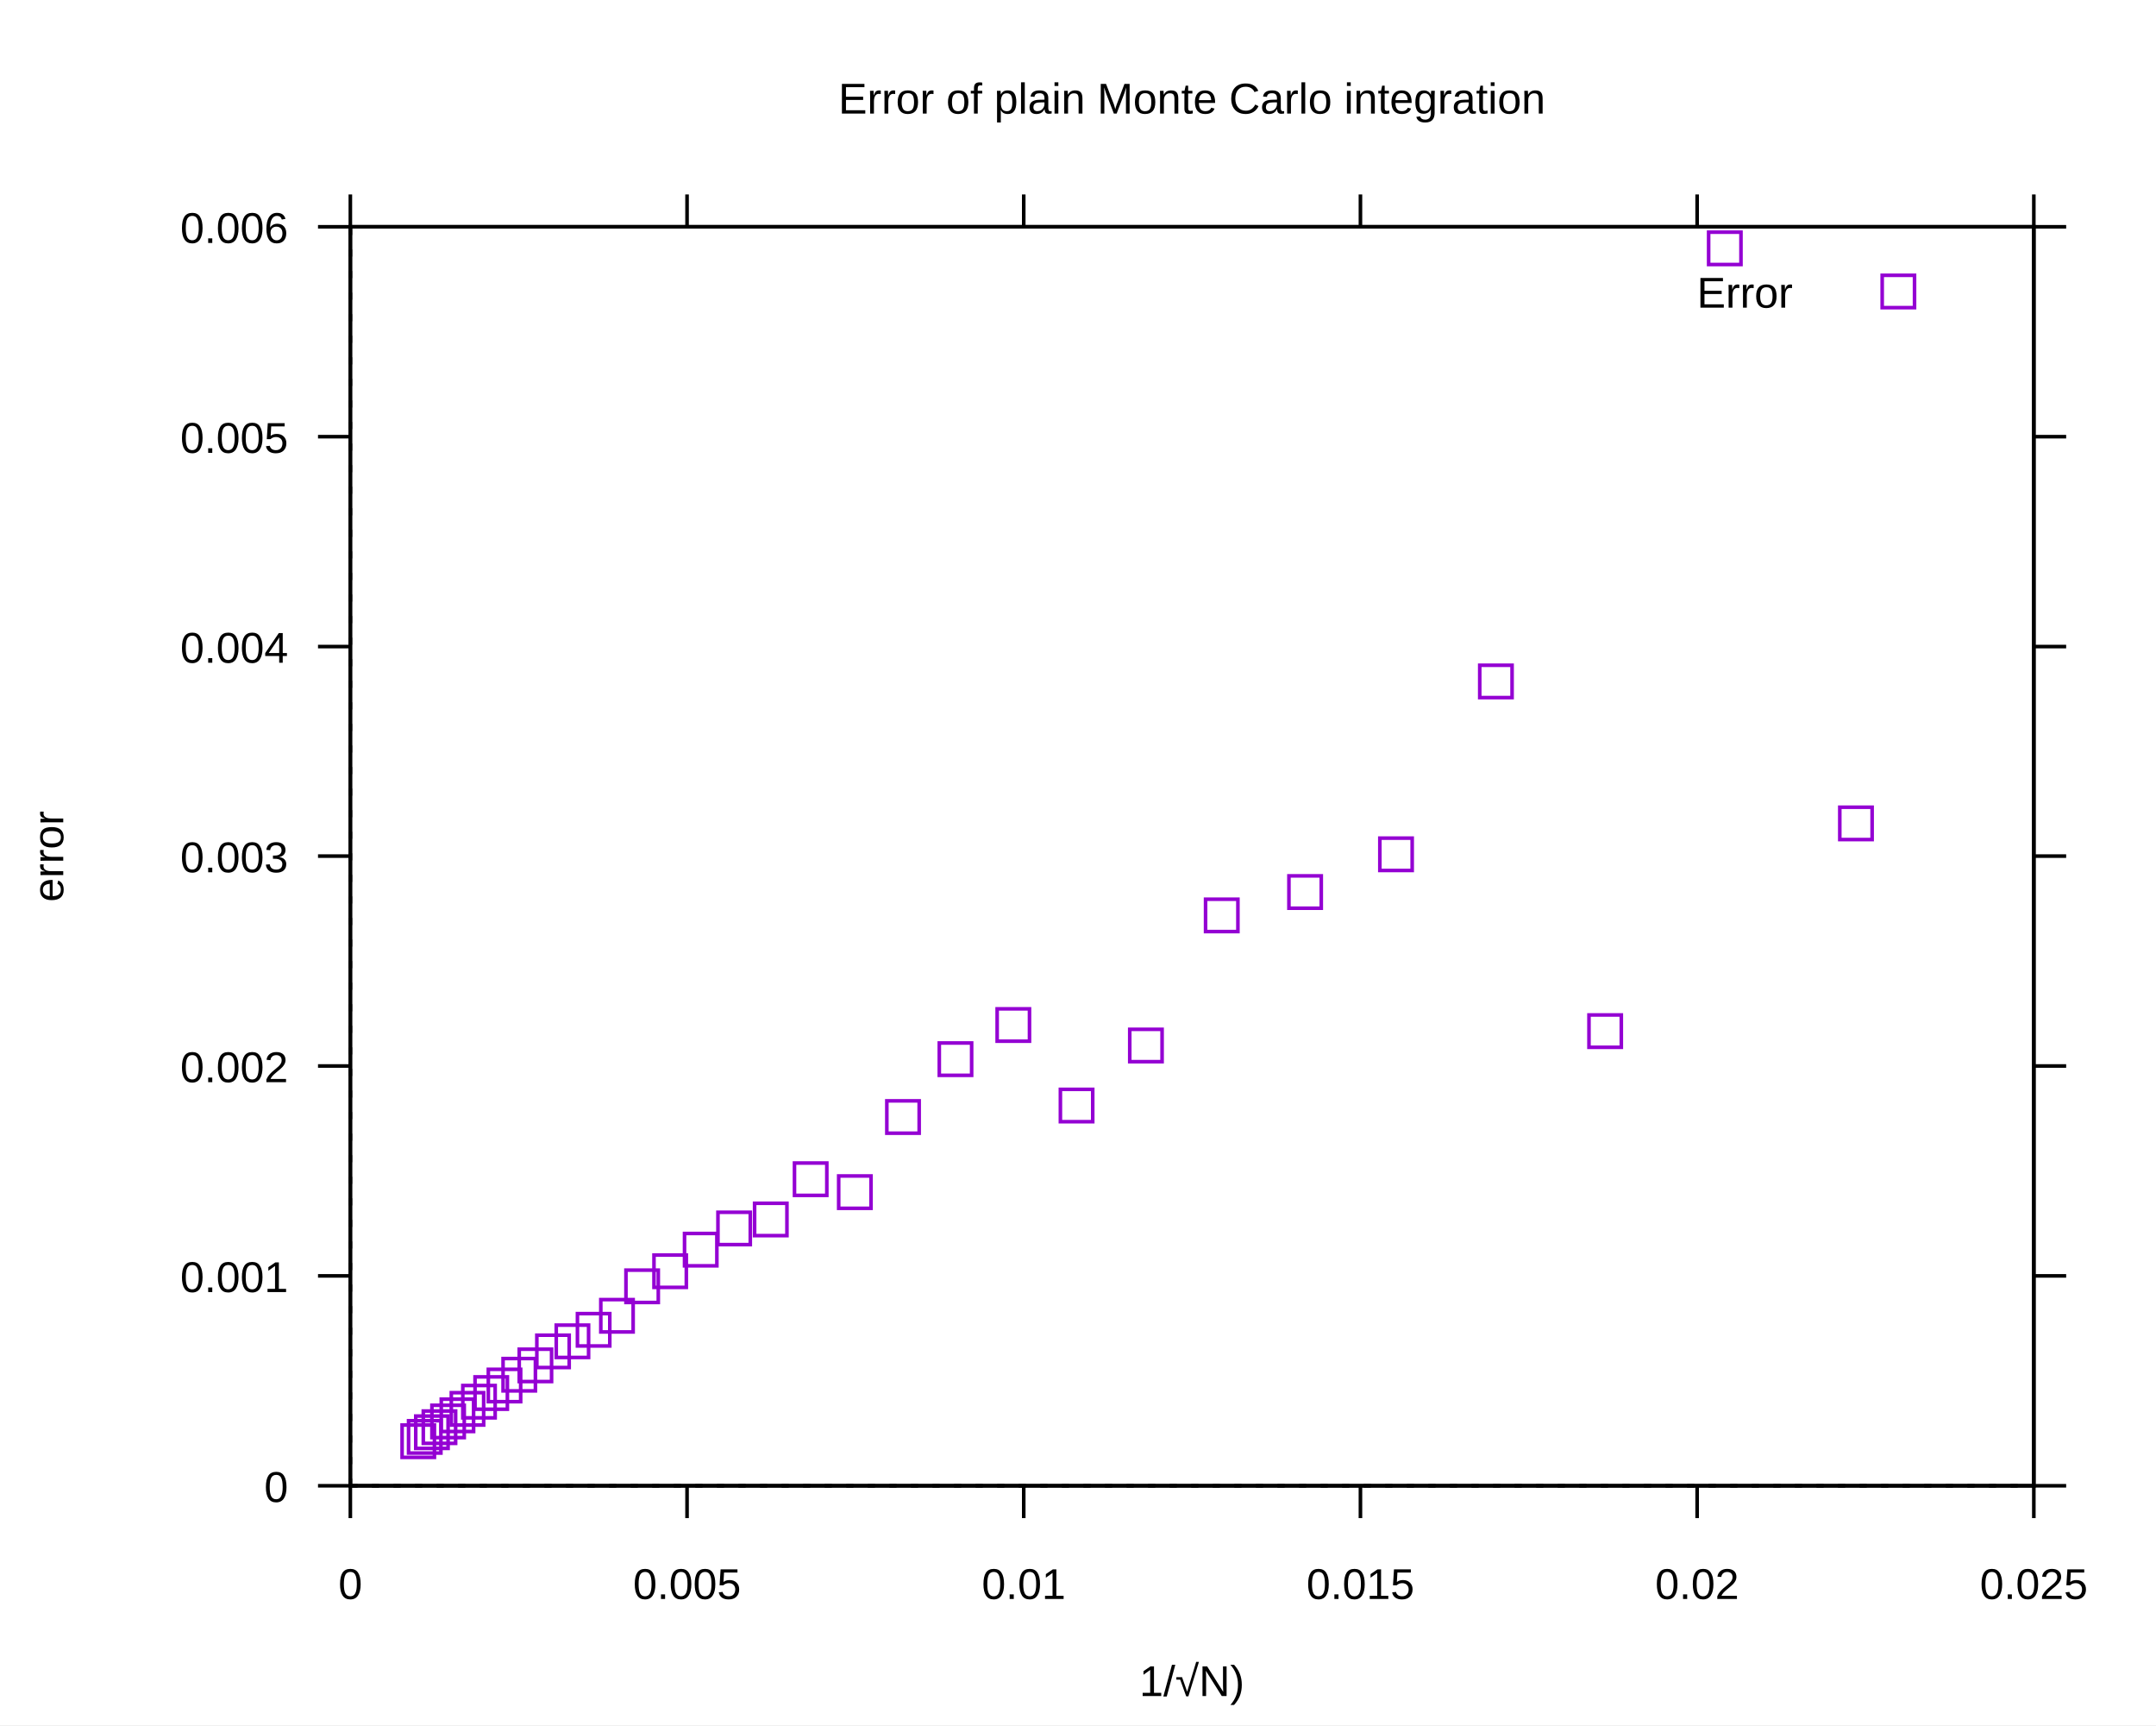
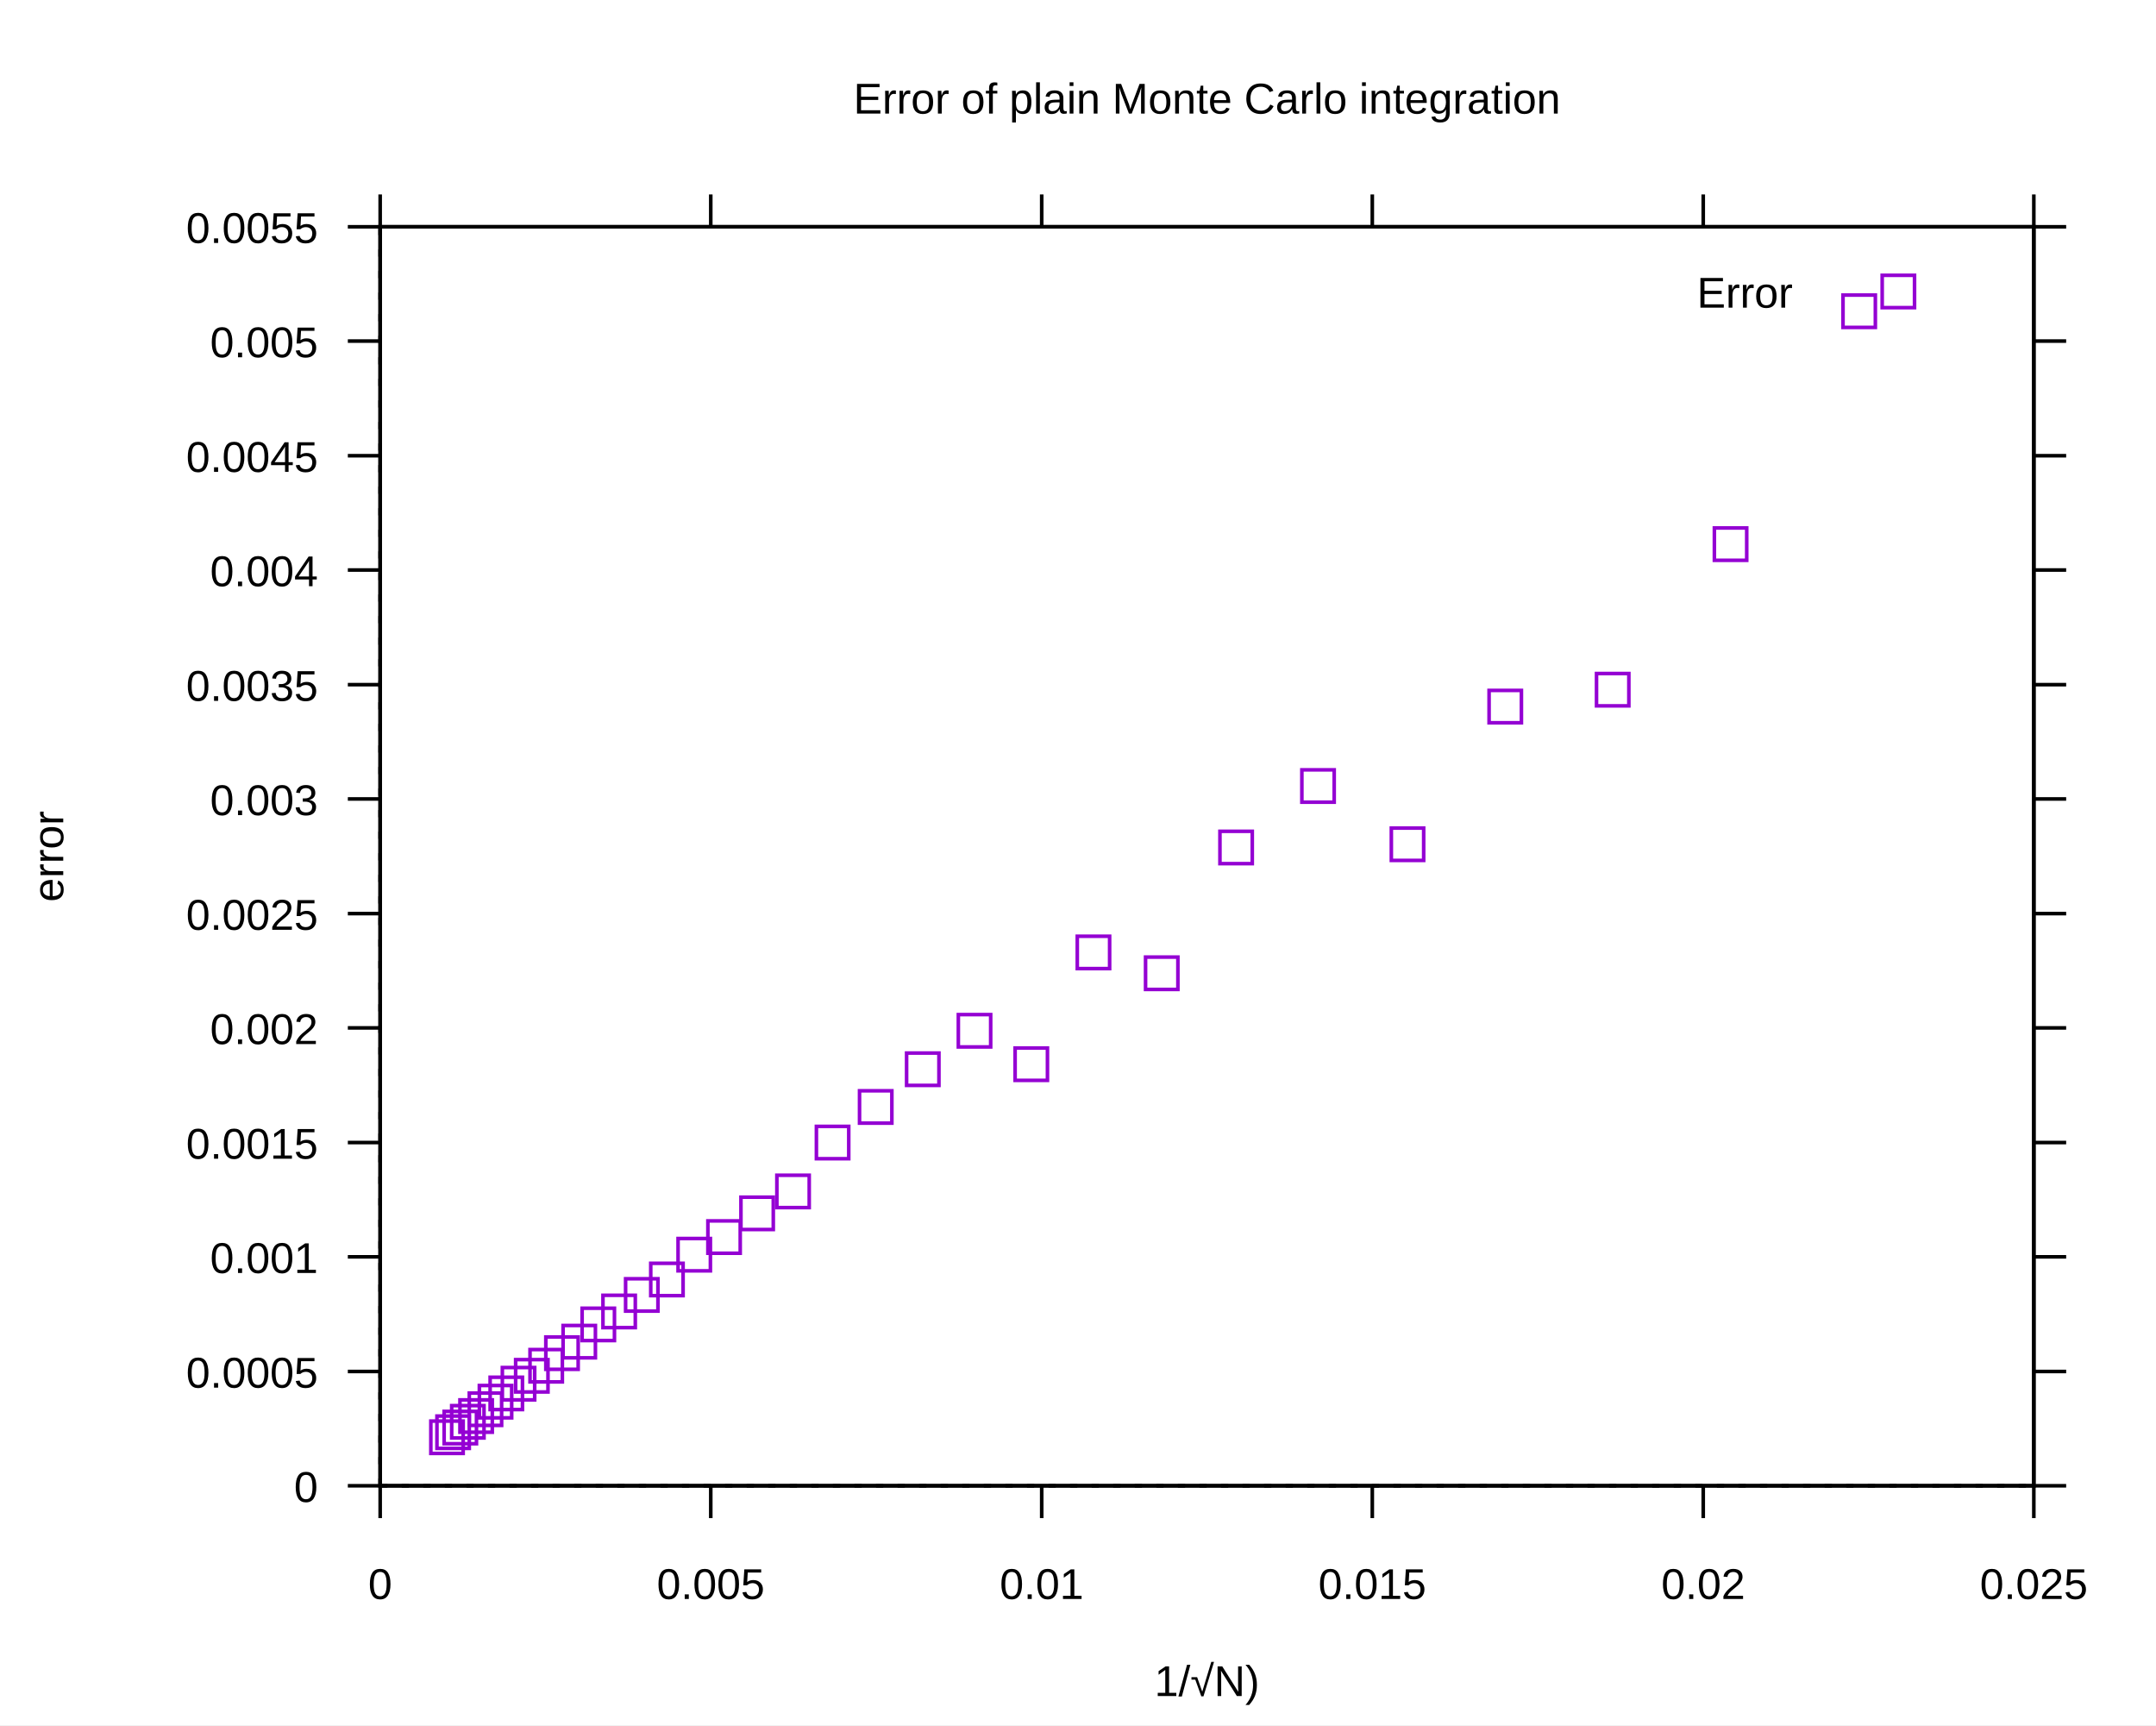
<svg xmlns="http://www.w3.org/2000/svg" xmlns:xlink="http://www.w3.org/1999/xlink" width="600" height="480" viewBox="0 0 600 480">
  <g id="gnuplot_canvas">
    <rect x="0" y="0" width="600" height="480" fill="#ffffff" />
    <defs>
      <circle id="gpDot" r="0.5" stroke-width="0.5" />
      <path id="gpPt0" stroke-width="0.222" stroke="currentColor" d="M-1,0 h2 M0,-1 v2" />
      <path id="gpPt1" stroke-width="0.222" stroke="currentColor" d="M-1,-1 L1,1 M1,-1 L-1,1" />
      <path id="gpPt2" stroke-width="0.222" stroke="currentColor" d="M-1,0 L1,0 M0,-1 L0,1 M-1,-1 L1,1 M-1,1 L1,-1" />
      <rect id="gpPt3" stroke-width="0.222" stroke="currentColor" x="-1" y="-1" width="2" height="2" />
      <rect id="gpPt4" stroke-width="0.222" stroke="currentColor" fill="currentColor" x="-1" y="-1" width="2" height="2" />
      <circle id="gpPt5" stroke-width="0.222" stroke="currentColor" cx="0" cy="0" r="1" />
      <use xlink:href="#gpPt5" id="gpPt6" fill="currentColor" stroke="none" />
      <path id="gpPt7" stroke-width="0.222" stroke="currentColor" d="M0,-1.33 L-1.33,0.67 L1.33,0.67 z" />
      <use xlink:href="#gpPt7" id="gpPt8" fill="currentColor" stroke="none" />
      <use xlink:href="#gpPt7" id="gpPt9" stroke="currentColor" transform="rotate(180)" />
      <use xlink:href="#gpPt9" id="gpPt10" fill="currentColor" stroke="none" />
      <use xlink:href="#gpPt3" id="gpPt11" stroke="currentColor" transform="rotate(45)" />
      <use xlink:href="#gpPt11" id="gpPt12" fill="currentColor" stroke="none" />
      <path id="gpPt13" stroke-width="0.222" stroke="currentColor" d="M0,1.330 L1.265,0.411 L0.782,-1.067 L-0.782,-1.076 L-1.265,0.411 z" />
      <use xlink:href="#gpPt13" id="gpPt14" fill="currentColor" stroke="none" />
      <filter id="textbox" filterUnits="objectBoundingBox" x="0" y="0" height="1" width="1">
        <feFlood flood-color="#FFFFFF" flood-opacity="1" result="bgnd" />
        <feComposite in="SourceGraphic" in2="bgnd" operator="atop" />
      </filter>
      <filter id="greybox" filterUnits="objectBoundingBox" x="0" y="0" height="1" width="1">
        <feFlood flood-color="lightgrey" flood-opacity="1" result="grey" />
        <feComposite in="SourceGraphic" in2="grey" operator="atop" />
      </filter>
    </defs>
    <g fill="none" color="#FFFFFF" stroke="currentColor" stroke-width="1.00" stroke-linecap="butt" stroke-linejoin="miter">
</g>
    <g fill="none" color="black" stroke="currentColor" stroke-width="1.00" stroke-linecap="butt" stroke-linejoin="miter">
-       <path stroke="black" d="M97.5,413.4 L88.5,413.4 M566.0,413.4 L575.0,413.4  " />
-       <g transform="translate(80.2,417.9)" stroke="none" fill="black" font-family="Arial" font-size="12.00" text-anchor="end">
+       <path stroke="black" d="M105.8,413.4 L96.8,413.4 M566.0,413.4 L575.0,413.4  " />
+       <g transform="translate(88.5,417.9)" stroke="none" fill="black" font-family="Arial" font-size="12.00" text-anchor="end">
        <text>
          <tspan font-family="Arial"> 0</tspan>
        </text>
      </g>
    </g>
    <g fill="none" color="black" stroke="currentColor" stroke-width="1.00" stroke-linecap="butt" stroke-linejoin="miter">
-       <path stroke="black" d="M97.5,355.0 L88.5,355.0 M566.0,355.0 L575.0,355.0  " />
-       <g transform="translate(80.2,359.5)" stroke="none" fill="black" font-family="Arial" font-size="12.00" text-anchor="end">
+       <path stroke="black" d="M105.8,381.6 L96.8,381.6 M566.0,381.6 L575.0,381.6  " />
+       <g transform="translate(88.5,386.1)" stroke="none" fill="black" font-family="Arial" font-size="12.00" text-anchor="end">
+         <text>
+           <tspan font-family="Arial"> 0.0005</tspan>
+         </text>
+       </g>
+     </g>
+     <g fill="none" color="black" stroke="currentColor" stroke-width="1.00" stroke-linecap="butt" stroke-linejoin="miter">
+       <path stroke="black" d="M105.8,349.7 L96.8,349.7 M566.0,349.7 L575.0,349.7  " />
+       <g transform="translate(88.5,354.2)" stroke="none" fill="black" font-family="Arial" font-size="12.00" text-anchor="end">
        <text>
          <tspan font-family="Arial"> 0.001</tspan>
        </text>
      </g>
    </g>
    <g fill="none" color="black" stroke="currentColor" stroke-width="1.00" stroke-linecap="butt" stroke-linejoin="miter">
-       <path stroke="black" d="M97.5,296.6 L88.5,296.6 M566.0,296.6 L575.0,296.6  " />
-       <g transform="translate(80.2,301.1)" stroke="none" fill="black" font-family="Arial" font-size="12.00" text-anchor="end">
+       <path stroke="black" d="M105.8,317.9 L96.8,317.9 M566.0,317.9 L575.0,317.9  " />
+       <g transform="translate(88.5,322.4)" stroke="none" fill="black" font-family="Arial" font-size="12.00" text-anchor="end">
+         <text>
+           <tspan font-family="Arial"> 0.0015</tspan>
+         </text>
+       </g>
+     </g>
+     <g fill="none" color="black" stroke="currentColor" stroke-width="1.00" stroke-linecap="butt" stroke-linejoin="miter">
+       <path stroke="black" d="M105.8,286.0 L96.8,286.0 M566.0,286.0 L575.0,286.0  " />
+       <g transform="translate(88.5,290.5)" stroke="none" fill="black" font-family="Arial" font-size="12.00" text-anchor="end">
        <text>
          <tspan font-family="Arial"> 0.002</tspan>
        </text>
      </g>
    </g>
    <g fill="none" color="black" stroke="currentColor" stroke-width="1.00" stroke-linecap="butt" stroke-linejoin="miter">
-       <path stroke="black" d="M97.5,238.2 L88.5,238.2 M566.0,238.2 L575.0,238.2  " />
-       <g transform="translate(80.2,242.7)" stroke="none" fill="black" font-family="Arial" font-size="12.00" text-anchor="end">
+       <path stroke="black" d="M105.8,254.2 L96.8,254.2 M566.0,254.2 L575.0,254.2  " />
+       <g transform="translate(88.5,258.7)" stroke="none" fill="black" font-family="Arial" font-size="12.00" text-anchor="end">
+         <text>
+           <tspan font-family="Arial"> 0.0025</tspan>
+         </text>
+       </g>
+     </g>
+     <g fill="none" color="black" stroke="currentColor" stroke-width="1.00" stroke-linecap="butt" stroke-linejoin="miter">
+       <path stroke="black" d="M105.8,222.3 L96.8,222.3 M566.0,222.3 L575.0,222.3  " />
+       <g transform="translate(88.5,226.8)" stroke="none" fill="black" font-family="Arial" font-size="12.00" text-anchor="end">
        <text>
          <tspan font-family="Arial"> 0.003</tspan>
        </text>
      </g>
    </g>
    <g fill="none" color="black" stroke="currentColor" stroke-width="1.00" stroke-linecap="butt" stroke-linejoin="miter">
-       <path stroke="black" d="M97.5,179.9 L88.5,179.9 M566.0,179.9 L575.0,179.9  " />
-       <g transform="translate(80.2,184.4)" stroke="none" fill="black" font-family="Arial" font-size="12.00" text-anchor="end">
+       <path stroke="black" d="M105.8,190.5 L96.8,190.5 M566.0,190.5 L575.0,190.5  " />
+       <g transform="translate(88.5,195.0)" stroke="none" fill="black" font-family="Arial" font-size="12.00" text-anchor="end">
+         <text>
+           <tspan font-family="Arial"> 0.0035</tspan>
+         </text>
+       </g>
+     </g>
+     <g fill="none" color="black" stroke="currentColor" stroke-width="1.00" stroke-linecap="butt" stroke-linejoin="miter">
+       <path stroke="black" d="M105.8,158.6 L96.8,158.6 M566.0,158.6 L575.0,158.6  " />
+       <g transform="translate(88.5,163.1)" stroke="none" fill="black" font-family="Arial" font-size="12.00" text-anchor="end">
        <text>
          <tspan font-family="Arial"> 0.004</tspan>
        </text>
      </g>
    </g>
    <g fill="none" color="black" stroke="currentColor" stroke-width="1.00" stroke-linecap="butt" stroke-linejoin="miter">
-       <path stroke="black" d="M97.5,121.5 L88.5,121.5 M566.0,121.5 L575.0,121.5  " />
-       <g transform="translate(80.2,126.0)" stroke="none" fill="black" font-family="Arial" font-size="12.00" text-anchor="end">
+       <path stroke="black" d="M105.8,126.8 L96.8,126.8 M566.0,126.8 L575.0,126.8  " />
+       <g transform="translate(88.5,131.3)" stroke="none" fill="black" font-family="Arial" font-size="12.00" text-anchor="end">
+         <text>
+           <tspan font-family="Arial"> 0.0045</tspan>
+         </text>
+       </g>
+     </g>
+     <g fill="none" color="black" stroke="currentColor" stroke-width="1.00" stroke-linecap="butt" stroke-linejoin="miter">
+       <path stroke="black" d="M105.8,94.9 L96.8,94.9 M566.0,94.9 L575.0,94.9  " />
+       <g transform="translate(88.5,99.4)" stroke="none" fill="black" font-family="Arial" font-size="12.00" text-anchor="end">
        <text>
          <tspan font-family="Arial"> 0.005</tspan>
        </text>
      </g>
    </g>
    <g fill="none" color="black" stroke="currentColor" stroke-width="1.00" stroke-linecap="butt" stroke-linejoin="miter">
-       <path stroke="black" d="M97.5,63.1 L88.5,63.1 M566.0,63.1 L575.0,63.1  " />
-       <g transform="translate(80.2,67.6)" stroke="none" fill="black" font-family="Arial" font-size="12.00" text-anchor="end">
-         <text>
-           <tspan font-family="Arial"> 0.006</tspan>
-         </text>
-       </g>
-     </g>
-     <g fill="none" color="black" stroke="currentColor" stroke-width="1.00" stroke-linecap="butt" stroke-linejoin="miter">
-       <path stroke="black" d="M97.5,413.4 L97.5,422.4 M97.5,63.1 L97.5,54.1  " />
-       <g transform="translate(97.5,444.9)" stroke="none" fill="black" font-family="Arial" font-size="12.00" text-anchor="middle">
+       <path stroke="black" d="M105.8,63.1 L96.8,63.1 M566.0,63.1 L575.0,63.1  " />
+       <g transform="translate(88.5,67.6)" stroke="none" fill="black" font-family="Arial" font-size="12.00" text-anchor="end">
+         <text>
+           <tspan font-family="Arial"> 0.0055</tspan>
+         </text>
+       </g>
+     </g>
+     <g fill="none" color="black" stroke="currentColor" stroke-width="1.00" stroke-linecap="butt" stroke-linejoin="miter">
+       <path stroke="black" d="M105.8,413.4 L105.8,422.4 M105.8,63.1 L105.8,54.1  " />
+       <g transform="translate(105.8,444.9)" stroke="none" fill="black" font-family="Arial" font-size="12.00" text-anchor="middle">
        <text>
          <tspan font-family="Arial"> 0</tspan>
        </text>
      </g>
    </g>
    <g fill="none" color="black" stroke="currentColor" stroke-width="1.00" stroke-linecap="butt" stroke-linejoin="miter">
-       <path stroke="black" d="M191.2,413.4 L191.2,422.4 M191.2,63.1 L191.2,54.1  " />
-       <g transform="translate(191.2,444.9)" stroke="none" fill="black" font-family="Arial" font-size="12.00" text-anchor="middle">
+       <path stroke="black" d="M197.8,413.4 L197.8,422.4 M197.8,63.1 L197.8,54.1  " />
+       <g transform="translate(197.8,444.9)" stroke="none" fill="black" font-family="Arial" font-size="12.00" text-anchor="middle">
        <text>
          <tspan font-family="Arial"> 0.005</tspan>
        </text>
      </g>
    </g>
    <g fill="none" color="black" stroke="currentColor" stroke-width="1.00" stroke-linecap="butt" stroke-linejoin="miter">
-       <path stroke="black" d="M284.9,413.4 L284.9,422.4 M284.9,63.1 L284.9,54.1  " />
-       <g transform="translate(284.9,444.9)" stroke="none" fill="black" font-family="Arial" font-size="12.00" text-anchor="middle">
+       <path stroke="black" d="M289.9,413.4 L289.9,422.4 M289.9,63.1 L289.9,54.1  " />
+       <g transform="translate(289.9,444.9)" stroke="none" fill="black" font-family="Arial" font-size="12.00" text-anchor="middle">
        <text>
          <tspan font-family="Arial"> 0.01</tspan>
        </text>
      </g>
    </g>
    <g fill="none" color="black" stroke="currentColor" stroke-width="1.00" stroke-linecap="butt" stroke-linejoin="miter">
-       <path stroke="black" d="M378.6,413.4 L378.6,422.4 M378.6,63.1 L378.6,54.1  " />
-       <g transform="translate(378.6,444.9)" stroke="none" fill="black" font-family="Arial" font-size="12.00" text-anchor="middle">
+       <path stroke="black" d="M381.9,413.4 L381.9,422.4 M381.9,63.1 L381.9,54.1  " />
+       <g transform="translate(381.9,444.9)" stroke="none" fill="black" font-family="Arial" font-size="12.00" text-anchor="middle">
        <text>
          <tspan font-family="Arial"> 0.015</tspan>
        </text>
      </g>
    </g>
    <g fill="none" color="black" stroke="currentColor" stroke-width="1.00" stroke-linecap="butt" stroke-linejoin="miter">
-       <path stroke="black" d="M472.3,413.4 L472.3,422.4 M472.3,63.1 L472.3,54.1  " />
-       <g transform="translate(472.3,444.9)" stroke="none" fill="black" font-family="Arial" font-size="12.00" text-anchor="middle">
+       <path stroke="black" d="M474.0,413.4 L474.0,422.4 M474.0,63.1 L474.0,54.1  " />
+       <g transform="translate(474.0,444.9)" stroke="none" fill="black" font-family="Arial" font-size="12.00" text-anchor="middle">
        <text>
          <tspan font-family="Arial"> 0.02</tspan>
        </text>
      </g>
    </g>
    <g fill="none" color="black" stroke="currentColor" stroke-width="1.00" stroke-linecap="butt" stroke-linejoin="miter">
      <path stroke="black" d="M566.0,413.4 L566.0,422.4 M566.0,63.1 L566.0,54.1  " />
      <g transform="translate(566.0,444.9)" stroke="none" fill="black" font-family="Arial" font-size="12.00" text-anchor="middle">
        <text>
          <tspan font-family="Arial"> 0.025</tspan>
        </text>
      </g>
    </g>
    <g fill="none" color="black" stroke="currentColor" stroke-width="1.00" stroke-linecap="butt" stroke-linejoin="miter">
</g>
    <g fill="none" color="gray" stroke="currentColor" stroke-width="1.00" stroke-linecap="butt" stroke-linejoin="miter">
-       <path stroke="black" stroke-dasharray="2,4" d="M97.5,413.4 L566.0,413.4  " />
+       <path stroke="black" stroke-dasharray="2,4" d="M105.8,413.4 L566.0,413.4  " />
    </g>
    <g fill="none" color="gray" stroke="currentColor" stroke-width="1.00" stroke-linecap="butt" stroke-linejoin="miter">
-       <path stroke="black" stroke-dasharray="2,4" d="M97.5,413.4 L97.5,63.1  " />
-     </g>
-     <g fill="none" color="black" stroke="currentColor" stroke-width="1.00" stroke-linecap="butt" stroke-linejoin="miter">
-       <path stroke="black" d="M97.5,63.1 L97.5,413.4 L566.0,413.4 L566.0,63.1 L97.5,63.1 Z  " />
+       <path stroke="black" stroke-dasharray="2,4" d="M105.8,413.4 L105.8,63.1  " />
+     </g>
+     <g fill="none" color="black" stroke="currentColor" stroke-width="1.00" stroke-linecap="butt" stroke-linejoin="miter">
+       <path stroke="black" d="M105.8,63.1 L105.8,413.4 L566.0,413.4 L566.0,63.1 L105.8,63.1 Z  " />
    </g>
    <g fill="none" color="black" stroke="currentColor" stroke-width="1.00" stroke-linecap="butt" stroke-linejoin="miter">
      <g transform="translate(17.6,238.3) rotate(270)" stroke="none" fill="black" font-family="Arial" font-size="12.00" text-anchor="middle">
        <text>
          <tspan font-family="Arial">error</tspan>
        </text>
      </g>
    </g>
    <g fill="none" color="black" stroke="currentColor" stroke-width="1.00" stroke-linecap="butt" stroke-linejoin="miter">
-       <g transform="translate(331.7,471.9)" stroke="none" fill="black" font-family="Arial" font-size="12.00" text-anchor="middle">
+       <g transform="translate(335.9,471.9)" stroke="none" fill="black" font-family="Arial" font-size="12.00" text-anchor="middle">
        <text>
          <tspan font-family="Arial">1/√N)</tspan>
        </text>
      </g>
    </g>
    <g fill="none" color="black" stroke="currentColor" stroke-width="1.00" stroke-linecap="butt" stroke-linejoin="miter">
-       <g transform="translate(331.7,31.6)" stroke="none" fill="black" font-family="Arial" font-size="12.00" text-anchor="middle">
+       <g transform="translate(335.9,31.6)" stroke="none" fill="black" font-family="Arial" font-size="12.00" text-anchor="middle">
        <text>
          <tspan font-family="Arial">Error of plain Monte Carlo integration</tspan>
        </text>
      </g>
    </g>
    <g id="gnuplot_plot_1">
      <g fill="none" color="black" stroke="currentColor" stroke-width="1.00" stroke-linecap="butt" stroke-linejoin="miter">
        <g transform="translate(498.9,85.6)" stroke="none" fill="black" font-family="Arial" font-size="12.00" text-anchor="end">
          <text>
            <tspan font-family="Arial">Error</tspan>
          </text>
        </g>
      </g>
      <g fill="none" color="black" stroke="currentColor" stroke-width="1.00" stroke-linecap="butt" stroke-linejoin="miter">
-         <use xlink:href="#gpPt3" transform="translate(516.5,229.1) scale(4.50)" color="rgb(148,   0, 211)" />
-         <use xlink:href="#gpPt3" transform="translate(480.0,69.1) scale(4.50)" color="rgb(148,   0, 211)" />
-         <use xlink:href="#gpPt3" transform="translate(446.7,286.9) scale(4.50)" color="rgb(148,   0, 211)" />
-         <use xlink:href="#gpPt3" transform="translate(416.3,189.6) scale(4.50)" color="rgb(148,   0, 211)" />
-         <use xlink:href="#gpPt3" transform="translate(388.5,237.7) scale(4.50)" color="rgb(148,   0, 211)" />
-         <use xlink:href="#gpPt3" transform="translate(363.2,248.2) scale(4.50)" color="rgb(148,   0, 211)" />
-         <use xlink:href="#gpPt3" transform="translate(340.0,254.7) scale(4.50)" color="rgb(148,   0, 211)" />
-         <use xlink:href="#gpPt3" transform="translate(318.9,290.9) scale(4.50)" color="rgb(148,   0, 211)" />
-         <use xlink:href="#gpPt3" transform="translate(299.6,307.6) scale(4.50)" color="rgb(148,   0, 211)" />
-         <use xlink:href="#gpPt3" transform="translate(282.0,285.2) scale(4.50)" color="rgb(148,   0, 211)" />
-         <use xlink:href="#gpPt3" transform="translate(265.9,294.7) scale(4.50)" color="rgb(148,   0, 211)" />
-         <use xlink:href="#gpPt3" transform="translate(251.3,310.8) scale(4.50)" color="rgb(148,   0, 211)" />
-         <use xlink:href="#gpPt3" transform="translate(237.9,331.7) scale(4.50)" color="rgb(148,   0, 211)" />
-         <use xlink:href="#gpPt3" transform="translate(225.6,328.1) scale(4.50)" color="rgb(148,   0, 211)" />
-         <use xlink:href="#gpPt3" transform="translate(214.5,339.3) scale(4.50)" color="rgb(148,   0, 211)" />
-         <use xlink:href="#gpPt3" transform="translate(204.3,341.8) scale(4.50)" color="rgb(148,   0, 211)" />
-         <use xlink:href="#gpPt3" transform="translate(195.0,347.7) scale(4.50)" color="rgb(148,   0, 211)" />
-         <use xlink:href="#gpPt3" transform="translate(186.5,353.7) scale(4.50)" color="rgb(148,   0, 211)" />
-         <use xlink:href="#gpPt3" transform="translate(178.7,357.9) scale(4.50)" color="rgb(148,   0, 211)" />
-         <use xlink:href="#gpPt3" transform="translate(171.7,366.1) scale(4.50)" color="rgb(148,   0, 211)" />
-         <use xlink:href="#gpPt3" transform="translate(165.2,370.0) scale(4.50)" color="rgb(148,   0, 211)" />
-         <use xlink:href="#gpPt3" transform="translate(159.3,373.2) scale(4.50)" color="rgb(148,   0, 211)" />
-         <use xlink:href="#gpPt3" transform="translate(153.9,376.0) scale(4.50)" color="rgb(148,   0, 211)" />
-         <use xlink:href="#gpPt3" transform="translate(149.0,379.9) scale(4.50)" color="rgb(148,   0, 211)" />
-         <use xlink:href="#gpPt3" transform="translate(144.5,382.5) scale(4.50)" color="rgb(148,   0, 211)" />
-         <use xlink:href="#gpPt3" transform="translate(140.4,385.5) scale(4.50)" color="rgb(148,   0, 211)" />
-         <use xlink:href="#gpPt3" transform="translate(136.7,387.6) scale(4.50)" color="rgb(148,   0, 211)" />
-         <use xlink:href="#gpPt3" transform="translate(133.3,390.0) scale(4.50)" color="rgb(148,   0, 211)" />
-         <use xlink:href="#gpPt3" transform="translate(130.1,392.0) scale(4.50)" color="rgb(148,   0, 211)" />
-         <use xlink:href="#gpPt3" transform="translate(127.3,393.8) scale(4.50)" color="rgb(148,   0, 211)" />
-         <use xlink:href="#gpPt3" transform="translate(124.7,395.5) scale(4.50)" color="rgb(148,   0, 211)" />
-         <use xlink:href="#gpPt3" transform="translate(122.3,397.1) scale(4.50)" color="rgb(148,   0, 211)" />
-         <use xlink:href="#gpPt3" transform="translate(120.2,398.5) scale(4.50)" color="rgb(148,   0, 211)" />
-         <use xlink:href="#gpPt3" transform="translate(118.2,399.8) scale(4.50)" color="rgb(148,   0, 211)" />
-         <use xlink:href="#gpPt3" transform="translate(116.4,401.0) scale(4.50)" color="rgb(148,   0, 211)" />
+         <use xlink:href="#gpPt3" transform="translate(517.4,86.6) scale(4.50)" color="rgb(148,   0, 211)" />
+         <use xlink:href="#gpPt3" transform="translate(481.6,151.4) scale(4.50)" color="rgb(148,   0, 211)" />
+         <use xlink:href="#gpPt3" transform="translate(448.8,191.9) scale(4.50)" color="rgb(148,   0, 211)" />
+         <use xlink:href="#gpPt3" transform="translate(418.9,196.6) scale(4.50)" color="rgb(148,   0, 211)" />
+         <use xlink:href="#gpPt3" transform="translate(391.7,234.9) scale(4.50)" color="rgb(148,   0, 211)" />
+         <use xlink:href="#gpPt3" transform="translate(366.8,218.7) scale(4.50)" color="rgb(148,   0, 211)" />
+         <use xlink:href="#gpPt3" transform="translate(344.0,235.8) scale(4.50)" color="rgb(148,   0, 211)" />
+         <use xlink:href="#gpPt3" transform="translate(323.3,270.8) scale(4.50)" color="rgb(148,   0, 211)" />
+         <use xlink:href="#gpPt3" transform="translate(304.3,265.0) scale(4.50)" color="rgb(148,   0, 211)" />
+         <use xlink:href="#gpPt3" transform="translate(287.0,296.1) scale(4.50)" color="rgb(148,   0, 211)" />
+         <use xlink:href="#gpPt3" transform="translate(271.2,286.8) scale(4.50)" color="rgb(148,   0, 211)" />
+         <use xlink:href="#gpPt3" transform="translate(256.8,297.5) scale(4.50)" color="rgb(148,   0, 211)" />
+         <use xlink:href="#gpPt3" transform="translate(243.7,308.0) scale(4.50)" color="rgb(148,   0, 211)" />
+         <use xlink:href="#gpPt3" transform="translate(231.7,317.9) scale(4.50)" color="rgb(148,   0, 211)" />
+         <use xlink:href="#gpPt3" transform="translate(220.7,331.5) scale(4.50)" color="rgb(148,   0, 211)" />
+         <use xlink:href="#gpPt3" transform="translate(210.7,337.6) scale(4.50)" color="rgb(148,   0, 211)" />
+         <use xlink:href="#gpPt3" transform="translate(201.5,344.2) scale(4.50)" color="rgb(148,   0, 211)" />
+         <use xlink:href="#gpPt3" transform="translate(193.2,349.1) scale(4.50)" color="rgb(148,   0, 211)" />
+         <use xlink:href="#gpPt3" transform="translate(185.6,356.0) scale(4.50)" color="rgb(148,   0, 211)" />
+         <use xlink:href="#gpPt3" transform="translate(178.6,360.3) scale(4.50)" color="rgb(148,   0, 211)" />
+         <use xlink:href="#gpPt3" transform="translate(172.3,364.9) scale(4.50)" color="rgb(148,   0, 211)" />
+         <use xlink:href="#gpPt3" transform="translate(166.5,368.5) scale(4.50)" color="rgb(148,   0, 211)" />
+         <use xlink:href="#gpPt3" transform="translate(161.2,373.3) scale(4.50)" color="rgb(148,   0, 211)" />
+         <use xlink:href="#gpPt3" transform="translate(156.4,376.5) scale(4.50)" color="rgb(148,   0, 211)" />
+         <use xlink:href="#gpPt3" transform="translate(152.0,380.0) scale(4.50)" color="rgb(148,   0, 211)" />
+         <use xlink:href="#gpPt3" transform="translate(148.0,382.8) scale(4.50)" color="rgb(148,   0, 211)" />
+         <use xlink:href="#gpPt3" transform="translate(144.3,385.0) scale(4.50)" color="rgb(148,   0, 211)" />
+         <use xlink:href="#gpPt3" transform="translate(140.9,387.7) scale(4.50)" color="rgb(148,   0, 211)" />
+         <use xlink:href="#gpPt3" transform="translate(137.9,390.0) scale(4.50)" color="rgb(148,   0, 211)" />
+         <use xlink:href="#gpPt3" transform="translate(135.1,392.1) scale(4.50)" color="rgb(148,   0, 211)" />
+         <use xlink:href="#gpPt3" transform="translate(132.5,394.0) scale(4.50)" color="rgb(148,   0, 211)" />
+         <use xlink:href="#gpPt3" transform="translate(130.2,395.6) scale(4.50)" color="rgb(148,   0, 211)" />
+         <use xlink:href="#gpPt3" transform="translate(128.1,397.2) scale(4.50)" color="rgb(148,   0, 211)" />
+         <use xlink:href="#gpPt3" transform="translate(126.1,398.5) scale(4.50)" color="rgb(148,   0, 211)" />
+         <use xlink:href="#gpPt3" transform="translate(124.4,399.9) scale(4.50)" color="rgb(148,   0, 211)" />
        <use xlink:href="#gpPt3" transform="translate(528.3,81.1) scale(4.50)" color="rgb(148,   0, 211)" />
      </g>
    </g>
    <g fill="none" color="#FFFFFF" stroke="rgb(148,   0, 211)" stroke-width="2.00" stroke-linecap="butt" stroke-linejoin="miter">
</g>
    <g fill="none" color="black" stroke="currentColor" stroke-width="2.00" stroke-linecap="butt" stroke-linejoin="miter">
</g>
    <g fill="none" color="black" stroke="black" stroke-width="1.00" stroke-linecap="butt" stroke-linejoin="miter">
</g>
    <g fill="none" color="black" stroke="currentColor" stroke-width="1.00" stroke-linecap="butt" stroke-linejoin="miter">
-       <path stroke="black" d="M97.5,63.1 L97.5,413.4 L566.0,413.4 L566.0,63.1 L97.5,63.1 Z  " />
+       <path stroke="black" d="M105.8,63.1 L105.8,413.4 L566.0,413.4 L566.0,63.1 L105.8,63.1 Z  " />
    </g>
    <g fill="none" color="black" stroke="currentColor" stroke-width="1.00" stroke-linecap="butt" stroke-linejoin="miter">
</g>
  </g>
</svg>
